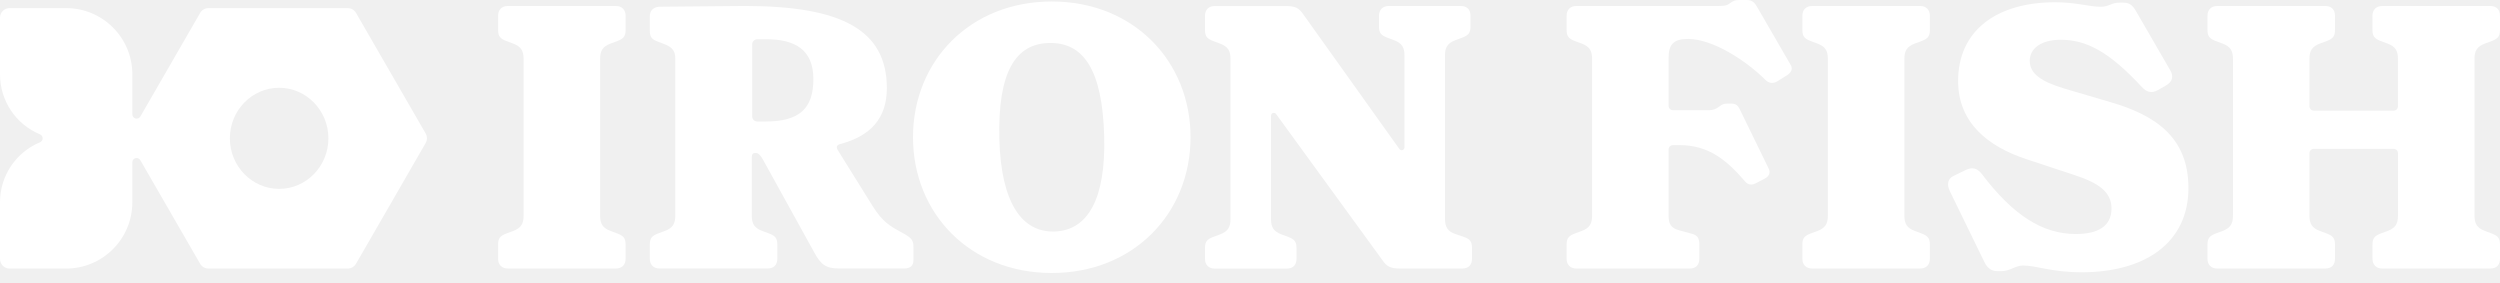
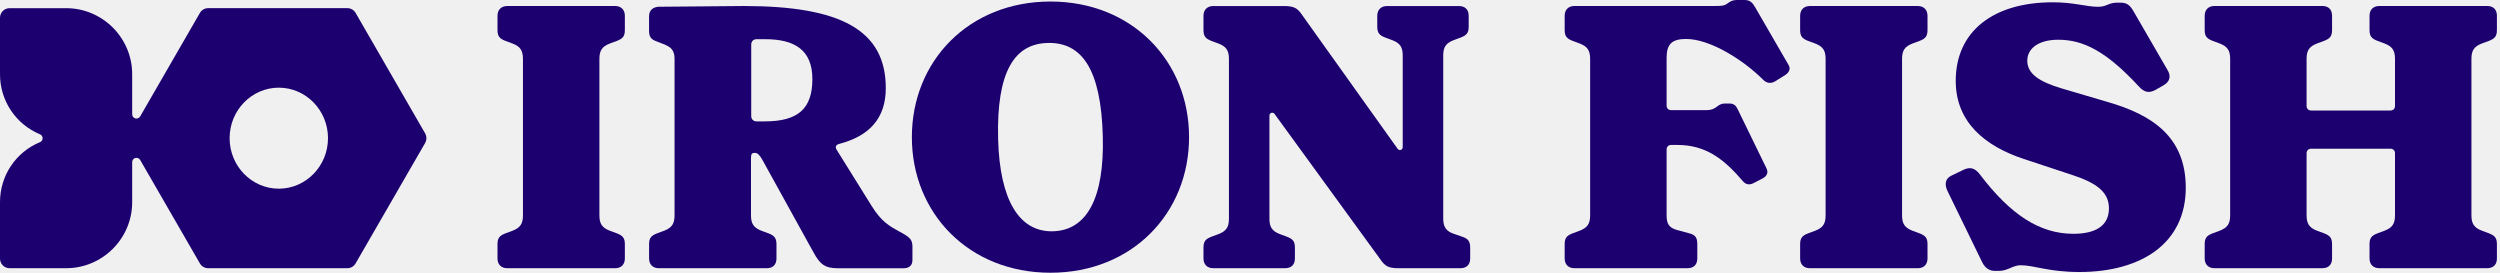
- <svg xmlns="http://www.w3.org/2000/svg" width="186" height="21" viewBox="0 0 186 21" fill="none">
-   <path d="M31.67 9.932L30.659 8.181L27.227 2.239L26.49 0.962C26.363 0.74 26.126 0.604 25.87 0.604H15.51C15.255 0.604 15.017 0.74 14.891 0.962L14.065 2.392L10.441 8.671C10.371 8.792 10.216 8.854 10.082 8.818C9.943 8.782 9.847 8.655 9.847 8.511V5.526C9.847 2.812 7.639 0.604 4.925 0.604H0.715C0.32 0.604 0 0.924 0 1.318V5.526C0 7.489 1.169 9.244 2.977 9.997C3.096 10.046 3.173 10.162 3.173 10.288V10.291C3.173 10.42 3.096 10.534 2.977 10.585C1.179 11.333 0.01 13.077 0 15.027C0 15.03 0 15.048 0 15.051V18.126V19.266C0 19.661 0.32 19.981 0.715 19.981H4.922C7.636 19.981 9.845 17.773 9.845 15.059V12.074C9.845 11.929 9.943 11.803 10.079 11.767C10.105 11.759 10.133 11.756 10.162 11.756C10.275 11.756 10.381 11.818 10.438 11.916L14.297 18.598L14.888 19.622C15.015 19.844 15.252 19.981 15.507 19.981H25.868C26.123 19.981 26.361 19.844 26.487 19.622L27.584 17.724L30.161 13.258L30.197 13.193L31.381 11.142L31.665 10.65C31.796 10.428 31.796 10.154 31.67 9.932ZM20.768 14.052C18.748 14.052 17.102 12.365 17.102 10.291C17.102 8.217 18.745 6.53 20.768 6.53C22.788 6.53 24.433 8.217 24.433 10.291C24.433 12.365 22.788 14.052 20.768 14.052Z" fill="white" />
-   <path d="M78.251 0.111C72.168 0.111 67.927 4.548 67.927 10.211C67.927 15.876 72.168 20.311 78.251 20.311C84.335 20.311 88.576 15.874 88.576 10.211C88.576 4.548 84.335 0.111 78.251 0.111ZM78.435 17.225C75.953 17.29 74.472 14.953 74.353 10.361C74.222 5.304 75.587 3.263 78.035 3.199C80.581 3.132 82.02 5.131 82.152 10.157C82.273 14.78 80.947 17.161 78.435 17.225Z" fill="white" />
-   <path d="M45.82 0.446H37.784C37.338 0.446 37.059 0.725 37.059 1.171V2.232C37.059 2.706 37.227 2.874 37.645 3.042L38.174 3.238C38.759 3.46 38.955 3.767 38.955 4.381V16.044C38.955 16.658 38.759 16.965 38.174 17.187L37.645 17.383C37.227 17.55 37.059 17.718 37.059 18.193V19.253C37.059 19.7 37.338 19.978 37.784 19.978H45.82C46.267 19.978 46.545 19.7 46.545 19.253V18.193C46.545 17.718 46.378 17.55 45.96 17.383L45.431 17.187C44.845 16.965 44.649 16.658 44.649 16.044V4.381C44.649 3.767 44.845 3.46 45.431 3.238L45.96 3.042C46.378 2.874 46.545 2.706 46.545 2.232V1.171C46.545 0.725 46.267 0.446 45.82 0.446Z" fill="white" />
-   <path d="M67.295 17.411L66.988 17.244C66.234 16.826 65.677 16.519 64.95 15.373L62.326 11.16C62.187 10.936 62.269 10.771 62.522 10.714C64.725 10.129 65.982 8.844 65.982 6.555C65.982 2.234 62.612 0.444 55.412 0.444L49.017 0.501C48.571 0.557 48.346 0.808 48.346 1.226V2.286C48.346 2.761 48.514 2.928 48.875 3.068L49.517 3.318C50.046 3.542 50.242 3.821 50.242 4.378V16.041C50.242 16.655 50.046 16.962 49.461 17.184L48.932 17.38C48.514 17.548 48.346 17.716 48.346 18.19V19.251C48.346 19.697 48.625 19.976 49.071 19.976H57.107C57.582 19.976 57.832 19.697 57.832 19.251V18.19C57.832 17.716 57.664 17.548 57.246 17.38L56.715 17.184C56.129 16.962 55.933 16.655 55.933 16.041V11.715C55.933 11.465 56.016 11.38 56.212 11.38C56.436 11.38 56.576 11.547 56.769 11.883L60.592 18.802C61.067 19.666 61.428 19.973 62.406 19.973H67.29C67.764 19.973 67.96 19.723 67.96 19.359V18.356C67.966 17.914 67.826 17.718 67.295 17.411ZM56.97 9.04H56.356C56.127 9.04 55.962 8.875 55.962 8.645V3.315C55.962 3.086 56.127 2.92 56.356 2.92H57.001C59.171 2.92 60.515 3.707 60.515 5.89C60.515 8.07 59.475 9.04 56.97 9.04Z" fill="white" />
-   <path d="M184.883 3.238L185.412 3.042C185.83 2.874 185.998 2.706 185.998 2.232V1.171C185.998 0.725 185.747 0.446 185.273 0.446H177.237C176.79 0.446 176.512 0.725 176.512 1.171V2.232C176.512 2.706 176.679 2.874 177.097 3.042L177.626 3.238C178.212 3.46 178.408 3.767 178.408 4.381V7.897C178.408 8.093 178.268 8.232 178.072 8.232H172.159C171.963 8.232 171.824 8.093 171.824 7.897V4.381C171.824 3.767 172.02 3.46 172.606 3.238L173.137 3.042C173.555 2.874 173.723 2.706 173.723 2.232V1.171C173.723 0.725 173.473 0.446 172.998 0.446H164.962C164.515 0.446 164.237 0.725 164.237 1.171V2.232C164.237 2.706 164.405 2.874 164.822 3.042L165.351 3.238C165.937 3.46 166.133 3.767 166.133 4.381V16.044C166.133 16.658 165.937 16.965 165.351 17.187L164.822 17.383C164.405 17.55 164.237 17.718 164.237 18.193V19.253C164.237 19.7 164.515 19.978 164.962 19.978H172.998C173.473 19.978 173.723 19.7 173.723 19.253V18.193C173.723 17.718 173.555 17.55 173.137 17.383L172.606 17.187C172.02 16.965 171.824 16.658 171.824 16.044V11.411C171.824 11.214 171.963 11.075 172.159 11.075H178.075C178.271 11.075 178.41 11.214 178.41 11.411V16.044C178.41 16.658 178.214 16.965 177.629 17.187L177.1 17.383C176.682 17.55 176.514 17.718 176.514 18.193V19.253C176.514 19.7 176.793 19.978 177.239 19.978H185.275C185.75 19.978 186 19.7 186 19.253V18.193C186 17.718 185.833 17.55 185.415 17.383L184.886 17.187C184.3 16.965 184.104 16.658 184.104 16.044V4.381C184.101 3.767 184.298 3.46 184.883 3.238Z" fill="white" />
-   <path d="M156.985 7.59L153.58 6.586C151.905 6.083 151.013 5.498 151.013 4.522C151.013 3.573 151.905 2.969 153.273 2.959C155.192 2.944 156.902 3.823 159.356 6.475C159.691 6.839 160.052 6.978 160.555 6.7L161.141 6.364C161.644 6.086 161.719 5.67 161.476 5.247L159.038 1.035C158.757 0.537 158.564 0.196 157.978 0.196H157.71C157.039 0.196 156.956 0.503 156.286 0.503C155.422 0.503 154.493 0.168 152.909 0.168C148.528 0.168 145.683 2.288 145.683 6.027C145.683 9.151 147.943 10.91 150.734 11.831L154.361 13.031C156.146 13.616 157.096 14.287 157.096 15.515C157.096 16.826 156.092 17.411 154.446 17.411C151.936 17.411 149.759 15.987 147.47 12.974C147.107 12.499 146.746 12.417 146.271 12.639L145.35 13.085C144.932 13.281 144.813 13.701 145.071 14.228L147.641 19.501C147.873 19.976 148.198 20.172 148.59 20.172H148.923C149.537 20.172 149.955 19.754 150.515 19.754C151.547 19.754 152.579 20.257 154.895 20.257C159.526 20.257 162.82 18.108 162.82 13.98C162.818 10.157 160.277 8.539 156.985 7.59Z" fill="white" />
-   <path d="M142.858 0.446H134.822C134.375 0.446 134.097 0.725 134.097 1.171V2.232C134.097 2.706 134.264 2.874 134.682 3.042L135.211 3.238C135.797 3.46 135.993 3.767 135.993 4.381V16.044C135.993 16.658 135.797 16.965 135.211 17.187L134.682 17.383C134.264 17.55 134.097 17.718 134.097 18.193V19.253C134.097 19.7 134.375 19.978 134.822 19.978H142.858C143.304 19.978 143.583 19.7 143.583 19.253V18.193C143.583 17.718 143.415 17.55 142.997 17.383L142.468 17.187C141.883 16.965 141.687 16.658 141.687 16.044V4.381C141.687 3.767 141.883 3.46 142.468 3.238L142.997 3.042C143.415 2.874 143.583 2.706 143.583 2.232V1.171C143.583 0.725 143.304 0.446 142.858 0.446Z" fill="white" />
-   <path d="M130.737 0.531C130.552 0.209 130.374 0 129.956 0H129.401C129.094 0 128.924 0.072 128.692 0.253C128.439 0.446 128.22 0.446 127.673 0.446H117.281C116.835 0.446 116.556 0.725 116.556 1.171V2.232C116.556 2.706 116.724 2.874 117.142 3.042L117.671 3.238C118.256 3.46 118.452 3.767 118.452 4.381V16.044C118.452 16.658 118.256 16.965 117.671 17.187L117.142 17.383C116.724 17.55 116.556 17.718 116.556 18.193V19.253C116.556 19.7 116.835 19.978 117.281 19.978H125.707C126.181 19.978 126.432 19.7 126.432 19.253V18.193C126.432 17.718 126.292 17.496 125.846 17.383L124.925 17.133C124.311 16.965 124.143 16.658 124.143 16.044V11.132C124.143 10.936 124.283 10.797 124.479 10.797H124.953C127.131 10.797 128.47 11.914 129.837 13.503C130.033 13.727 130.283 13.81 130.619 13.642L131.315 13.278C131.622 13.111 131.736 12.842 131.594 12.553L129.432 8.116C129.308 7.863 129.153 7.709 128.834 7.709H128.49C128.256 7.709 128.106 7.773 127.892 7.943C127.698 8.093 127.464 8.199 127.164 8.199H124.479C124.283 8.199 124.143 8.059 124.143 7.863V4.293C124.143 3.289 124.533 2.897 125.593 2.897C127.407 2.897 129.891 4.489 131.341 5.939C131.591 6.189 131.898 6.246 132.234 6.05L132.987 5.575C133.237 5.407 133.408 5.144 133.237 4.85L130.737 0.531Z" fill="white" />
-   <path d="M108.93 17.636L108.288 17.414C107.702 17.218 107.506 16.882 107.506 16.268V4.13C107.506 3.516 107.702 3.209 108.288 2.987L108.819 2.791C109.237 2.624 109.405 2.456 109.405 1.981V1.171C109.405 0.725 109.155 0.446 108.68 0.446H103.322C102.876 0.446 102.597 0.725 102.597 1.171V1.981C102.597 2.456 102.765 2.624 103.183 2.791L103.711 2.987C104.297 3.209 104.493 3.516 104.493 4.13V10.967C104.493 11.083 104.4 11.176 104.284 11.176C104.22 11.176 104.163 11.145 104.124 11.098L97.001 1.117C96.823 0.846 96.643 0.668 96.457 0.58C96.271 0.493 96.016 0.449 95.691 0.449H90.376C89.93 0.449 89.651 0.727 89.651 1.174V2.234C89.651 2.709 89.819 2.876 90.237 3.044L90.766 3.24C91.352 3.462 91.548 3.769 91.548 4.383V16.297C91.548 16.911 91.352 17.218 90.766 17.442L90.237 17.638C89.819 17.806 89.651 17.974 89.651 18.448V19.258C89.651 19.705 89.93 19.983 90.376 19.983H95.735C96.209 19.983 96.46 19.705 96.46 19.258V18.448C96.46 17.974 96.292 17.806 95.874 17.638L95.345 17.442C94.759 17.218 94.563 16.911 94.563 16.297V8.604C94.563 8.488 94.656 8.395 94.772 8.395C94.837 8.395 94.896 8.426 94.932 8.472L102.819 19.31C102.994 19.581 103.177 19.759 103.363 19.847C103.549 19.934 103.804 19.978 104.129 19.978H108.791C109.266 19.978 109.516 19.7 109.516 19.253V18.443C109.516 17.968 109.348 17.775 108.93 17.636Z" fill="white" />
+ <svg xmlns="http://www.w3.org/2000/svg" width="165" height="18" viewBox="0 0 165 18" fill="none">
+   <path d="M69.331 0.101C63.942 0.101 60.183 4.031 60.183 9.05C60.183 14.068 63.942 18 69.331 18C74.719 18 78.478 14.07 78.478 9.05C78.478 4.031 74.719 0.101 69.331 0.101ZM69.493 15.264C67.294 15.321 65.983 13.251 65.876 9.181C65.759 4.7 66.969 2.893 69.138 2.835C71.394 2.776 72.669 4.548 72.785 9C72.893 13.096 71.72 15.206 69.493 15.264Z" fill="#1D0070" />
+   <path d="M40.598 0.397H33.478C33.083 0.397 32.835 0.645 32.835 1.041V1.981C32.835 2.401 32.982 2.55 33.353 2.697L33.823 2.871C34.342 3.068 34.515 3.341 34.515 3.884V14.217C34.515 14.762 34.342 15.032 33.823 15.23L33.353 15.404C32.982 15.551 32.835 15.7 32.835 16.12V17.06C32.835 17.455 33.083 17.703 33.478 17.703H40.598C40.993 17.703 41.241 17.455 41.241 17.06V16.12C41.241 15.7 41.094 15.551 40.723 15.404L40.253 15.23C39.734 15.032 39.561 14.76 39.561 14.217V3.884C39.561 3.339 39.734 3.068 40.253 2.871L40.723 2.697C41.094 2.55 41.241 2.401 41.241 1.981V1.041C41.24 0.644 40.993 0.397 40.598 0.397Z" fill="#1D0070" />
+   <path d="M59.624 15.428L59.351 15.28C58.684 14.909 58.189 14.637 57.548 13.624L55.224 9.892C55.1 9.694 55.173 9.545 55.397 9.496C57.35 8.978 58.462 7.84 58.462 5.812C58.462 1.983 55.475 0.397 49.098 0.397L43.431 0.446C43.036 0.496 42.838 0.718 42.838 1.089V2.029C42.838 2.449 42.985 2.598 43.308 2.721L43.877 2.943C44.347 3.141 44.52 3.389 44.52 3.884V14.217C44.52 14.762 44.347 15.032 43.828 15.23L43.358 15.404C42.987 15.551 42.84 15.7 42.84 16.12V17.06C42.84 17.455 43.088 17.703 43.483 17.703H50.603C51.023 17.703 51.247 17.455 51.247 17.06V16.12C51.247 15.7 51.097 15.551 50.728 15.404L50.258 15.23C49.74 15.032 49.566 14.76 49.566 14.217V10.386C49.566 10.164 49.641 10.089 49.814 10.089C50.012 10.089 50.135 10.237 50.309 10.535L53.696 16.666C54.115 17.433 54.438 17.705 55.302 17.705H59.627C60.047 17.705 60.221 17.483 60.221 17.161V16.271C60.217 15.872 60.094 15.7 59.624 15.428ZM50.476 8.011H49.932C49.728 8.011 49.581 7.866 49.581 7.661V2.938C49.581 2.735 49.727 2.587 49.932 2.587H50.502C52.426 2.587 53.617 3.285 53.617 5.217C53.617 7.152 52.696 8.011 50.476 8.011Z" fill="#1D0070" />
+   <path d="M163.807 2.869L164.278 2.695C164.649 2.548 164.796 2.399 164.796 1.979V1.039C164.796 0.643 164.574 0.395 164.153 0.395H157.033C156.637 0.395 156.389 0.643 156.389 1.039V1.979C156.389 2.399 156.537 2.548 156.908 2.695L157.378 2.869C157.896 3.066 158.07 3.339 158.07 3.882V6.997C158.07 7.17 157.947 7.293 157.773 7.293H152.532C152.358 7.293 152.235 7.17 152.235 6.997V3.882C152.235 3.337 152.409 3.066 152.927 2.869L153.397 2.695C153.769 2.548 153.916 2.399 153.916 1.979V1.039C153.916 0.643 153.694 0.395 153.272 0.395H146.153C145.757 0.395 145.509 0.643 145.509 1.039V1.979C145.509 2.399 145.656 2.548 146.028 2.695L146.498 2.869C147.016 3.066 147.19 3.339 147.19 3.882V14.215C147.19 14.76 147.016 15.03 146.498 15.228L146.028 15.402C145.656 15.549 145.509 15.698 145.509 16.118V17.058C145.509 17.453 145.757 17.701 146.153 17.701H153.272C153.692 17.701 153.916 17.453 153.916 17.058V16.118C153.916 15.698 153.767 15.549 153.397 15.402L152.927 15.228C152.409 15.03 152.235 14.758 152.235 14.215V10.112C152.235 9.938 152.358 9.815 152.532 9.815H157.773C157.947 9.815 158.07 9.938 158.07 10.112V14.215C158.07 14.76 157.896 15.03 157.378 15.228L156.908 15.402C156.537 15.549 156.389 15.698 156.389 16.118V17.058C156.389 17.453 156.637 17.701 157.033 17.701H164.153C164.572 17.701 164.796 17.453 164.796 17.058V16.118C164.796 15.698 164.649 15.549 164.278 15.402L163.807 15.228C163.289 15.03 163.115 14.758 163.115 14.215V3.882C163.115 3.339 163.289 3.066 163.807 2.869Z" fill="#1D0070" />
+   <path d="M139.091 6.726L136.075 5.837C134.592 5.393 133.801 4.872 133.801 4.007C133.801 3.165 134.592 2.632 135.804 2.623C137.503 2.61 139.02 3.389 141.195 5.738C141.491 6.058 141.812 6.183 142.258 5.935L142.777 5.639C143.222 5.393 143.29 5.025 143.073 4.65L140.913 0.918C140.665 0.478 140.493 0.175 139.973 0.175H139.734C139.141 0.175 139.067 0.448 138.473 0.448C137.707 0.448 136.884 0.151 135.481 0.151C131.6 0.151 129.078 2.029 129.078 5.342C129.078 8.11 131.081 9.668 133.553 10.485L136.767 11.548C138.348 12.067 139.19 12.662 139.19 13.749C139.19 14.911 138.3 15.43 136.841 15.43C134.616 15.43 132.687 14.169 130.662 11.499C130.341 11.08 130.018 11.005 129.598 11.203L128.783 11.598C128.412 11.772 128.308 12.145 128.537 12.611L130.813 17.284C131.018 17.703 131.307 17.877 131.654 17.877H131.949C132.493 17.877 132.863 17.506 133.359 17.506C134.273 17.506 135.189 17.952 137.24 17.952C141.344 17.952 144.261 16.047 144.261 12.389C144.258 9 142.008 7.566 139.091 6.726Z" fill="#1D0070" />
+   <path d="M126.573 0.397H119.453C119.057 0.397 118.809 0.645 118.809 1.041V1.981C118.809 2.401 118.957 2.55 119.328 2.697L119.798 2.871C120.317 3.068 120.49 3.341 120.49 3.884V14.217C120.49 14.762 120.317 15.032 119.798 15.23L119.328 15.404C118.957 15.551 118.809 15.7 118.809 16.12V17.06C118.809 17.455 119.057 17.703 119.453 17.703H126.573C126.968 17.703 127.216 17.455 127.216 17.06V16.12C127.216 15.7 127.069 15.551 126.698 15.404L126.228 15.23C125.709 15.032 125.536 14.76 125.536 14.217V3.884C125.536 3.339 125.709 3.068 126.228 2.871L126.698 2.697C127.069 2.55 127.216 2.401 127.216 1.981V1.041C127.214 0.644 126.968 0.397 126.573 0.397Z" fill="#1D0070" />
+   <path d="M115.834 0.47C115.67 0.185 115.513 0 115.142 0H114.65C114.378 0 114.226 0.063 114.021 0.224C113.797 0.395 113.603 0.395 113.118 0.395H103.911C103.516 0.395 103.268 0.644 103.268 1.039V1.979C103.268 2.399 103.415 2.548 103.786 2.695L104.256 2.869C104.775 3.067 104.949 3.339 104.949 3.882V14.215C104.949 14.76 104.775 15.03 104.256 15.228L103.786 15.402C103.415 15.549 103.268 15.698 103.268 16.118V17.058C103.268 17.453 103.516 17.702 103.911 17.702H111.378C111.798 17.702 112.022 17.453 112.022 17.058V16.118C112.022 15.698 111.899 15.501 111.503 15.402L110.688 15.18C110.143 15.032 109.996 14.76 109.996 14.215V9.864C109.996 9.69 110.119 9.567 110.293 9.567H110.712C112.641 9.567 113.827 10.556 115.038 11.966C115.211 12.164 115.433 12.238 115.73 12.089L116.347 11.768C116.62 11.621 116.72 11.382 116.595 11.125L114.68 7.193C114.57 6.967 114.433 6.833 114.15 6.833H113.846C113.637 6.833 113.505 6.889 113.314 7.041C113.145 7.174 112.936 7.269 112.671 7.269H110.293C110.119 7.269 109.996 7.146 109.996 6.972V3.809C109.996 2.919 110.343 2.572 111.281 2.572C112.889 2.572 115.088 3.982 116.373 5.268C116.595 5.49 116.868 5.54 117.164 5.366L117.832 4.947C118.054 4.799 118.205 4.564 118.054 4.303L115.834 0.47Z" fill="#1D0070" />
+   <path d="M96.514 15.626L95.945 15.428C95.426 15.254 95.253 14.958 95.253 14.415V3.662C95.253 3.117 95.426 2.845 95.945 2.649L96.415 2.475C96.786 2.328 96.933 2.179 96.933 1.759V1.043C96.933 0.647 96.712 0.399 96.29 0.399H91.543C91.147 0.399 90.899 0.647 90.899 1.043V1.759C90.899 2.179 91.049 2.328 91.418 2.475L91.888 2.649C92.406 2.846 92.58 3.119 92.58 3.662V9.718C92.58 9.821 92.498 9.903 92.395 9.903C92.337 9.903 92.287 9.877 92.254 9.836L85.943 0.992C85.787 0.754 85.626 0.595 85.462 0.517C85.298 0.438 85.07 0.399 84.783 0.399H80.073C79.678 0.399 79.43 0.647 79.43 1.043V1.983C79.43 2.402 79.579 2.552 79.948 2.699L80.418 2.873C80.937 3.07 81.11 3.343 81.11 3.885V14.439C81.11 14.984 80.937 15.254 80.418 15.452L79.948 15.626C79.577 15.773 79.43 15.922 79.43 16.342V17.058C79.43 17.453 79.678 17.702 80.073 17.702H84.82C85.24 17.702 85.464 17.453 85.464 17.058V16.342C85.464 15.922 85.317 15.773 84.945 15.626L84.475 15.452C83.957 15.254 83.783 14.982 83.783 14.439V7.623C83.783 7.521 83.865 7.439 83.968 7.439C84.026 7.439 84.076 7.465 84.11 7.506L91.097 17.108C91.254 17.347 91.414 17.506 91.578 17.584C91.742 17.662 91.97 17.702 92.257 17.702H96.389C96.808 17.702 97.032 17.453 97.032 17.058V16.342C97.032 15.922 96.885 15.749 96.514 15.626Z" fill="#1D0070" />
+   <path d="M28.059 8.802L23.471 0.854C23.359 0.658 23.148 0.537 22.922 0.537H13.742C13.516 0.537 13.305 0.658 13.193 0.854L9.25 7.685C9.188 7.793 9.052 7.849 8.933 7.816C8.81 7.782 8.724 7.67 8.724 7.543V4.9C8.724 2.496 6.767 0.539 4.363 0.539H0.634C0.285 0.539 0 0.823 0 1.173V4.902C0 6.64 1.035 8.196 2.639 8.864C2.744 8.907 2.813 9.009 2.813 9.123C2.813 9.237 2.744 9.34 2.639 9.382C1.035 10.045 0 11.598 0 13.339V17.067C0 17.416 0.284 17.702 0.634 17.702H4.363C6.767 17.702 8.724 15.745 8.724 13.341V10.697C8.724 10.571 8.81 10.459 8.933 10.425C9.052 10.393 9.188 10.447 9.25 10.556L13.193 17.386C13.307 17.582 13.516 17.703 13.742 17.703H22.921C23.146 17.703 23.357 17.582 23.469 17.386L28.058 9.438C28.114 9.341 28.142 9.233 28.142 9.123C28.143 9.009 28.116 8.899 28.059 8.802ZM18.401 12.453C16.61 12.453 15.154 10.957 15.154 9.119C15.154 7.282 16.61 5.786 18.401 5.786C20.192 5.786 21.648 7.282 21.648 9.119C21.648 10.957 20.192 12.453 18.401 12.453Z" fill="#1D0070" />
</svg>
